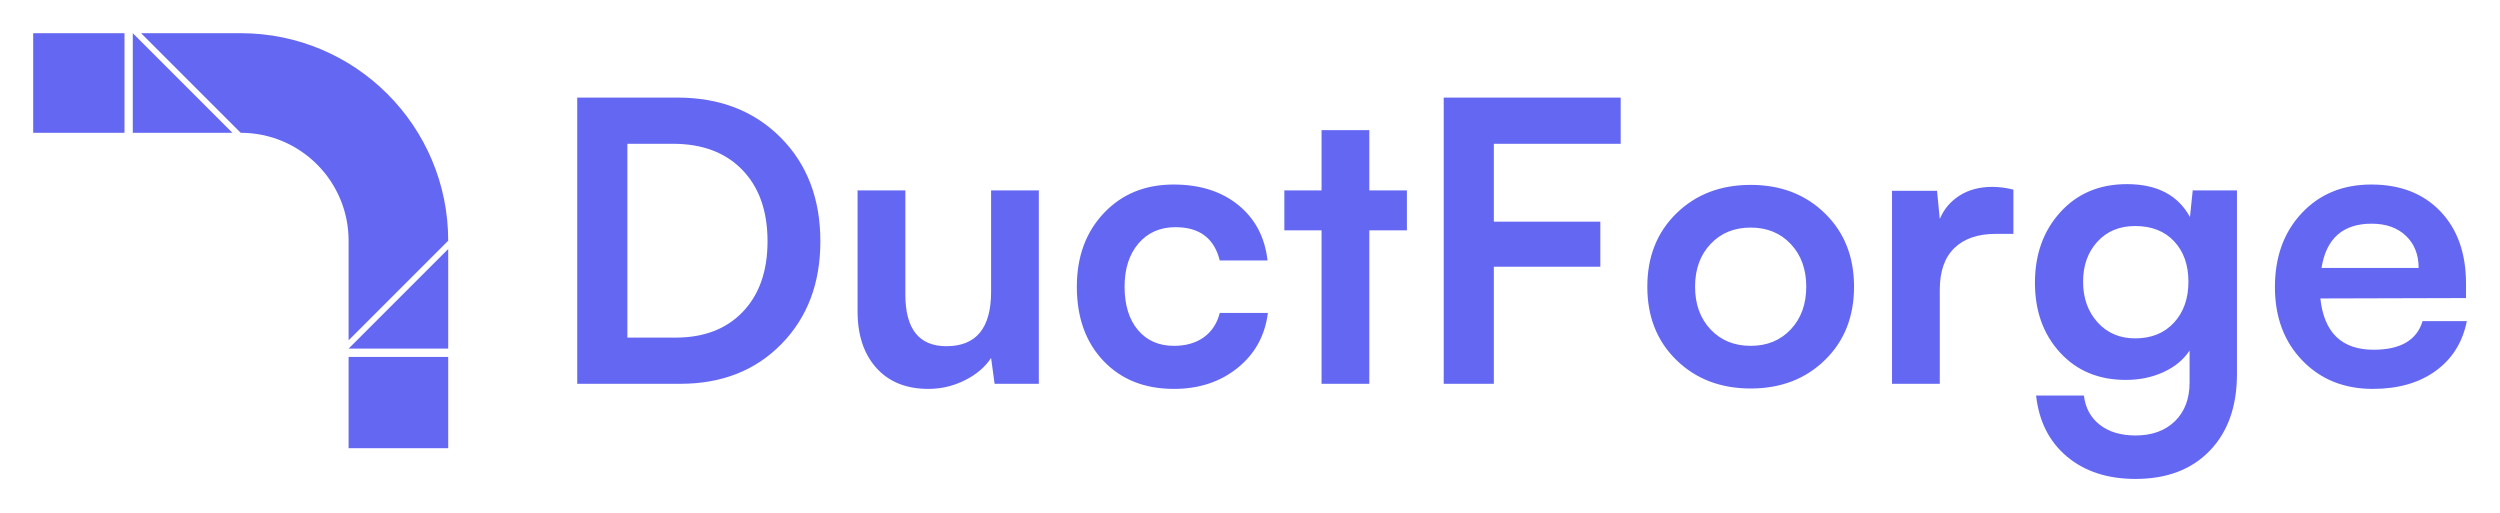
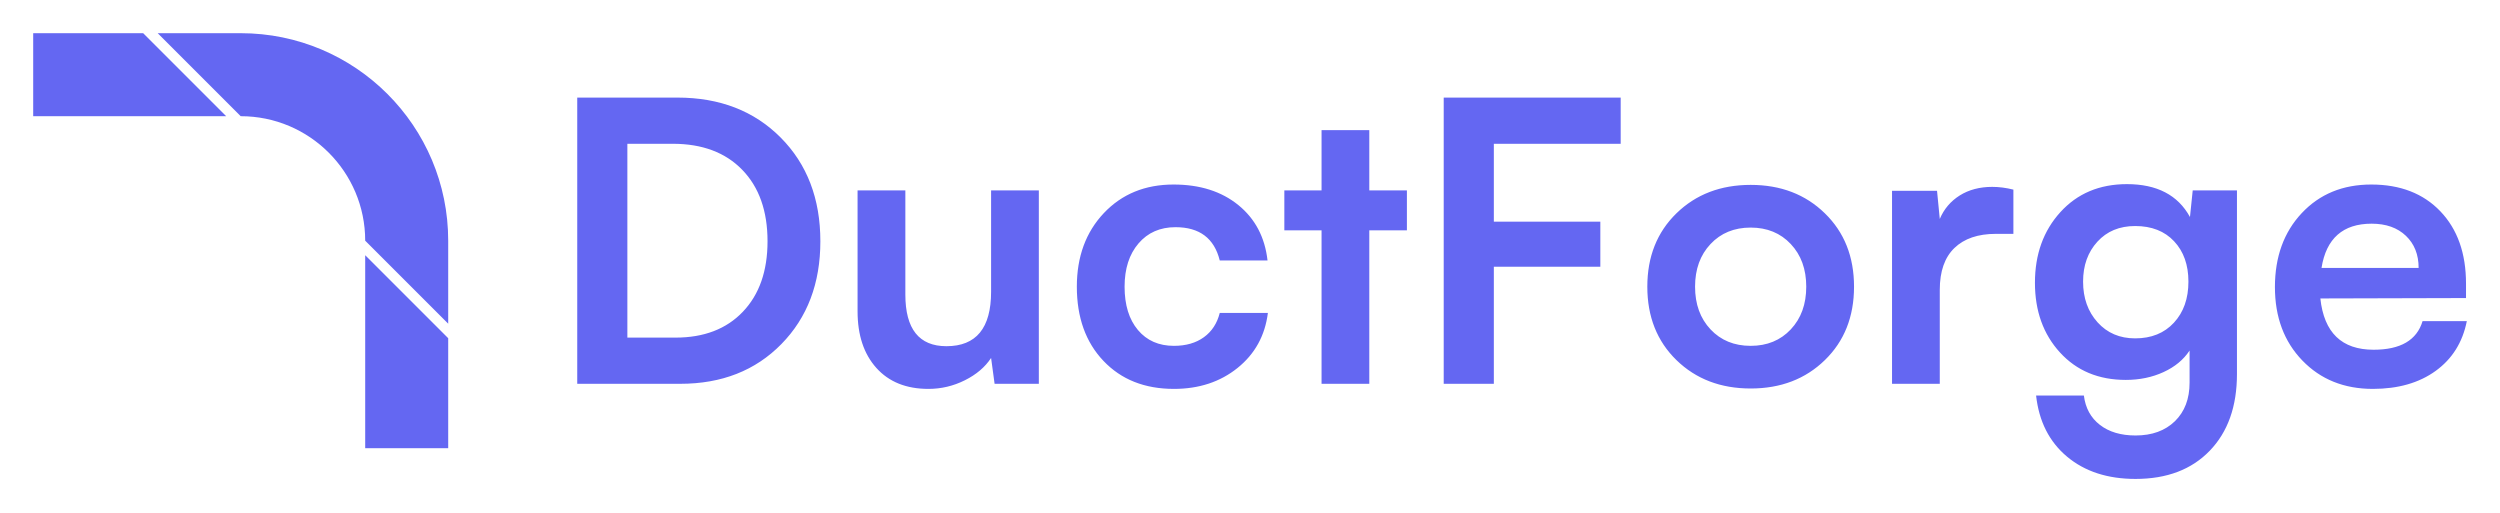
<svg xmlns="http://www.w3.org/2000/svg" viewBox="-8.35 -24.55 628.9 128.83" width="628.9" height="128.83" role="img" aria-label="DuctForge">
  <g fill="#6467F2">
-     <path d="M24 0L50 0A50 50 0 0 1 100 50L100 76L76 76L76 50A26 26 0 0 0 50 24L24 24ZM0 0H22V24H0ZM76 78H100V100H76ZM24 0L26 0L50 24L48 24ZM76 76L100 52L100 50L76 74Z" fill-rule="evenodd" transform="translate(0 -16.2) scale(1.044)" />
+     <path d="M0 0L50 0A50 50 0 0 1 100 50L100 100L80 100L80 50A30 30 0 0 0 50 20L0 20ZM26.5 0L30 0L50 20L46.5 20ZM100 73.5L100 70L80 50L80 53.5Z" fill-rule="evenodd" transform="translate(0 -16.2) scale(1.044)" />
  </g>
  <g fill="#6467F2">
    <path d="M33.88 0L7.98 0L7.98 -72L33.19 -72Q49.15 -72 59.15 -61.95Q69.14 -51.91 69.14 -35.85Q69.14 -19.99 59.34 -10Q49.54 0 33.88 0ZM32.01 -60.38L20.59 -60.38L20.59 -11.62L32.7 -11.62Q43.44 -11.62 49.64 -18.12Q55.85 -24.62 55.85 -35.85Q55.85 -47.28 49.49 -53.83Q43.14 -60.38 32.01 -60.38ZM112.09 -48.66L124.1 -48.66L124.1 0L112.97 0L112.09 -6.5Q109.82 -3.05 105.49 -0.89Q101.15 1.28 96.33 1.28Q87.96 1.28 83.23 -3.99Q78.5 -9.26 78.5 -18.22L78.5 -48.66L90.52 -48.66L90.52 -22.46Q90.52 -9.46 100.86 -9.46Q112.09 -9.46 112.09 -23.15L112.09 -48.66ZM133.66 -24.43Q133.66 -35.75 140.45 -42.94Q147.25 -50.13 157.99 -50.13Q167.93 -50.13 174.29 -44.96Q180.64 -39.79 181.63 -31.03L169.61 -31.03Q167.54 -39.4 158.48 -39.4Q152.67 -39.4 149.17 -35.31Q145.67 -31.22 145.67 -24.43Q145.67 -17.53 149.02 -13.54Q152.37 -9.55 158.08 -9.55Q162.62 -9.55 165.62 -11.72Q168.62 -13.89 169.61 -17.83L181.72 -17.83Q180.64 -9.26 174.09 -3.99Q167.54 1.28 158.08 1.28Q147.05 1.28 140.36 -5.76Q133.66 -12.8 133.66 -24.43ZM207.23 0L195.22 0L195.22 -38.61L185.86 -38.61L185.86 -48.66L195.22 -48.66L195.22 -63.82L207.23 -63.82L207.23 -48.66L216.69 -48.66L216.69 -38.61L207.23 -38.61L207.23 0ZM265.35 -29.45L238.56 -29.45L238.56 0L225.95 0L225.95 -72L270.47 -72L270.47 -60.38L238.56 -60.38L238.56 -40.78L265.35 -40.78L265.35 -29.45ZM284.5 -5.96Q277.17 -13.1 277.17 -24.43Q277.17 -35.75 284.5 -42.89Q291.84 -50.04 303.17 -50.04Q314.5 -50.04 321.83 -42.89Q329.17 -35.75 329.17 -24.43Q329.17 -13.1 321.83 -5.96Q314.5 1.18 303.17 1.18Q291.84 1.18 284.5 -5.96ZM293.07 -35.16Q289.18 -31.03 289.18 -24.43Q289.18 -17.83 293.07 -13.69Q296.96 -9.55 303.17 -9.55Q309.37 -9.55 313.26 -13.69Q317.15 -17.83 317.15 -24.43Q317.15 -31.03 313.26 -35.16Q309.37 -39.3 303.17 -39.3Q296.96 -39.3 293.07 -35.16ZM369.26 -48.85L369.26 -37.72L364.83 -37.72Q358.13 -37.72 354.44 -34.18Q350.74 -30.63 350.74 -23.64L350.74 0L338.73 0L338.73 -48.56L350.05 -48.56L350.74 -41.47Q352.32 -45.21 355.76 -47.38Q359.21 -49.54 363.94 -49.54Q366.5 -49.54 369.26 -48.85ZM374.68 -25.41Q374.68 -36.15 381.08 -43.19Q387.48 -50.23 397.82 -50.23Q409.15 -50.23 413.68 -41.96L414.37 -48.66L425.5 -48.66L425.5 -2.46Q425.5 9.75 418.65 16.84Q411.81 23.93 399.99 23.93Q389.45 23.93 382.75 18.32Q376.05 12.71 374.97 2.95L386.99 2.95Q387.58 7.68 391.03 10.34Q394.47 13 399.99 13Q406.19 13 409.89 9.41Q413.58 5.81 413.58 -0.3L413.58 -8.37Q411.32 -4.92 407.03 -2.95Q402.75 -0.98 397.53 -0.98Q387.28 -0.98 380.98 -7.88Q374.68 -14.77 374.68 -25.41ZM386.79 -25.71Q386.79 -19.5 390.44 -15.46Q394.08 -11.43 399.89 -11.43Q406 -11.43 409.64 -15.37Q413.29 -19.31 413.29 -25.71Q413.29 -32.01 409.69 -35.85Q406.1 -39.69 399.89 -39.69Q393.98 -39.69 390.39 -35.75Q386.79 -31.81 386.79 -25.71ZM459.68 1.28Q448.84 1.28 441.95 -5.86Q435.05 -13 435.05 -24.33Q435.05 -35.75 441.8 -42.94Q448.55 -50.13 459.28 -50.13Q470.22 -50.13 476.67 -43.39Q483.12 -36.64 483.12 -25.21L483.12 -21.57L446.48 -21.47Q447.86 -8.57 459.87 -8.57Q470.02 -8.57 472.19 -15.76L483.32 -15.76Q481.74 -7.78 475.49 -3.25Q469.23 1.28 459.68 1.28ZM459.38 -40.28Q448.55 -40.28 446.77 -29.15L471.2 -29.15Q471.2 -34.18 468 -37.23Q464.8 -40.28 459.38 -40.28Z" transform="translate(128.88 72.00)" />
  </g>
</svg>
